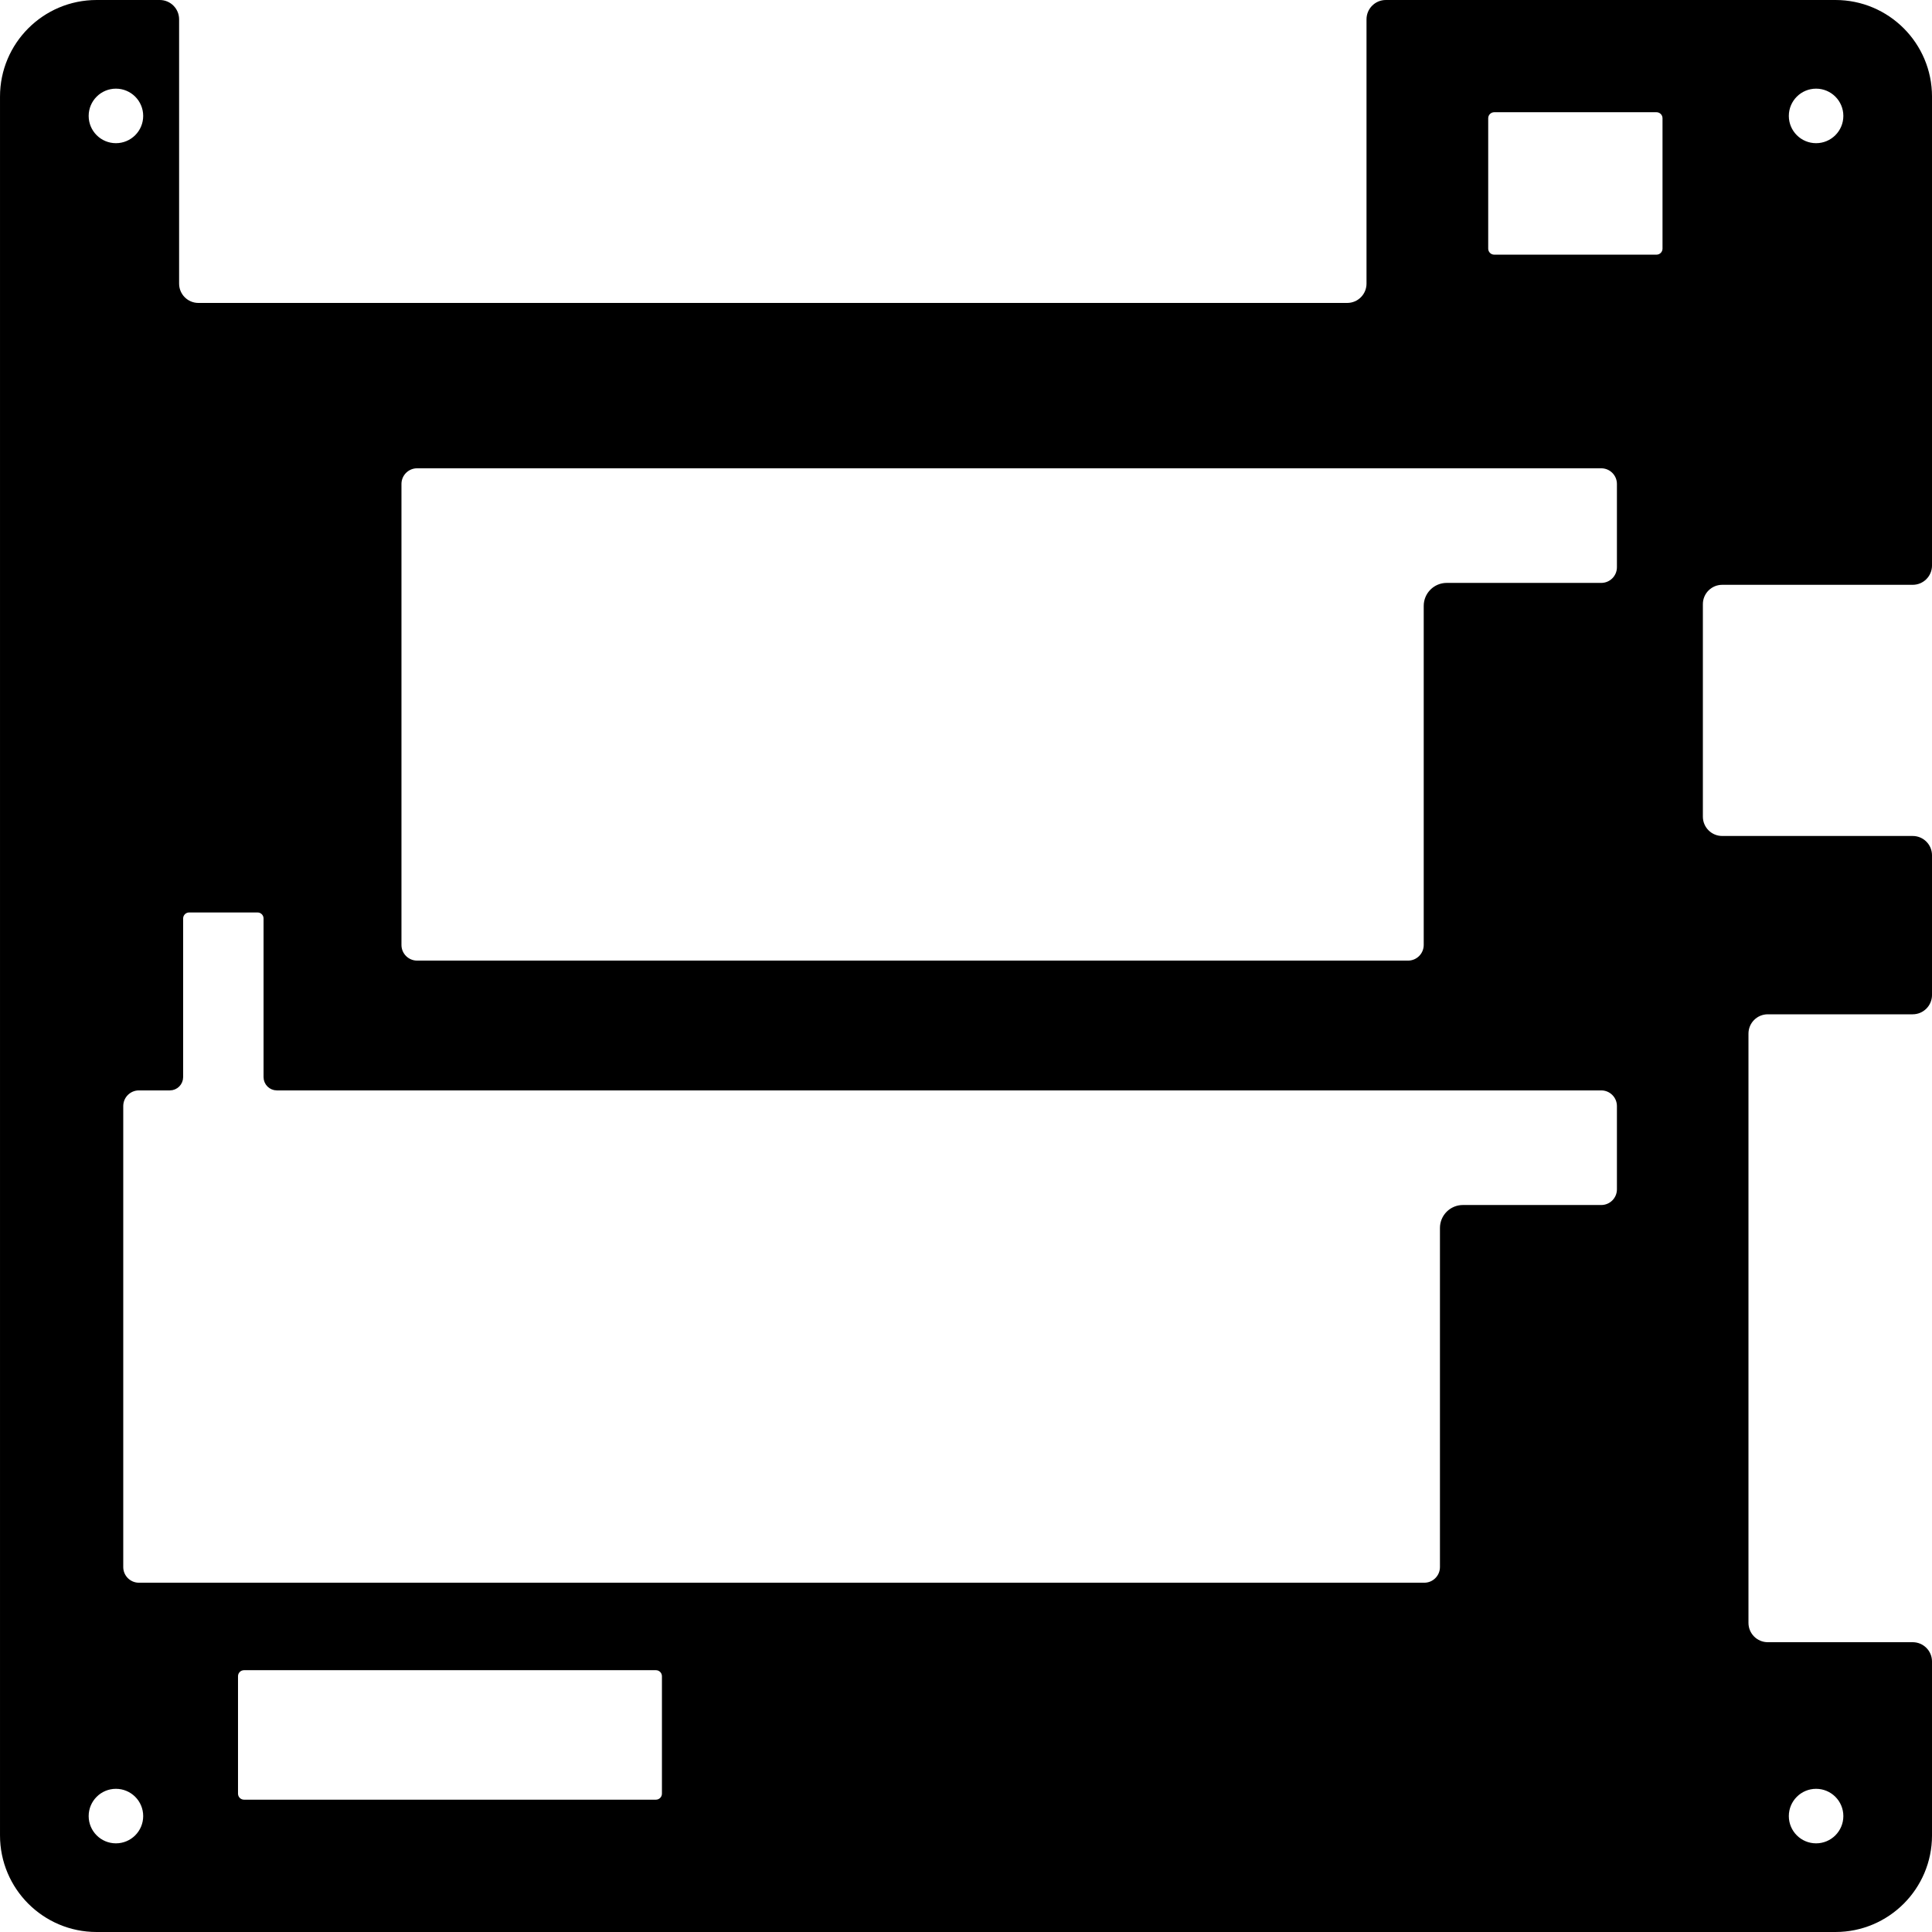
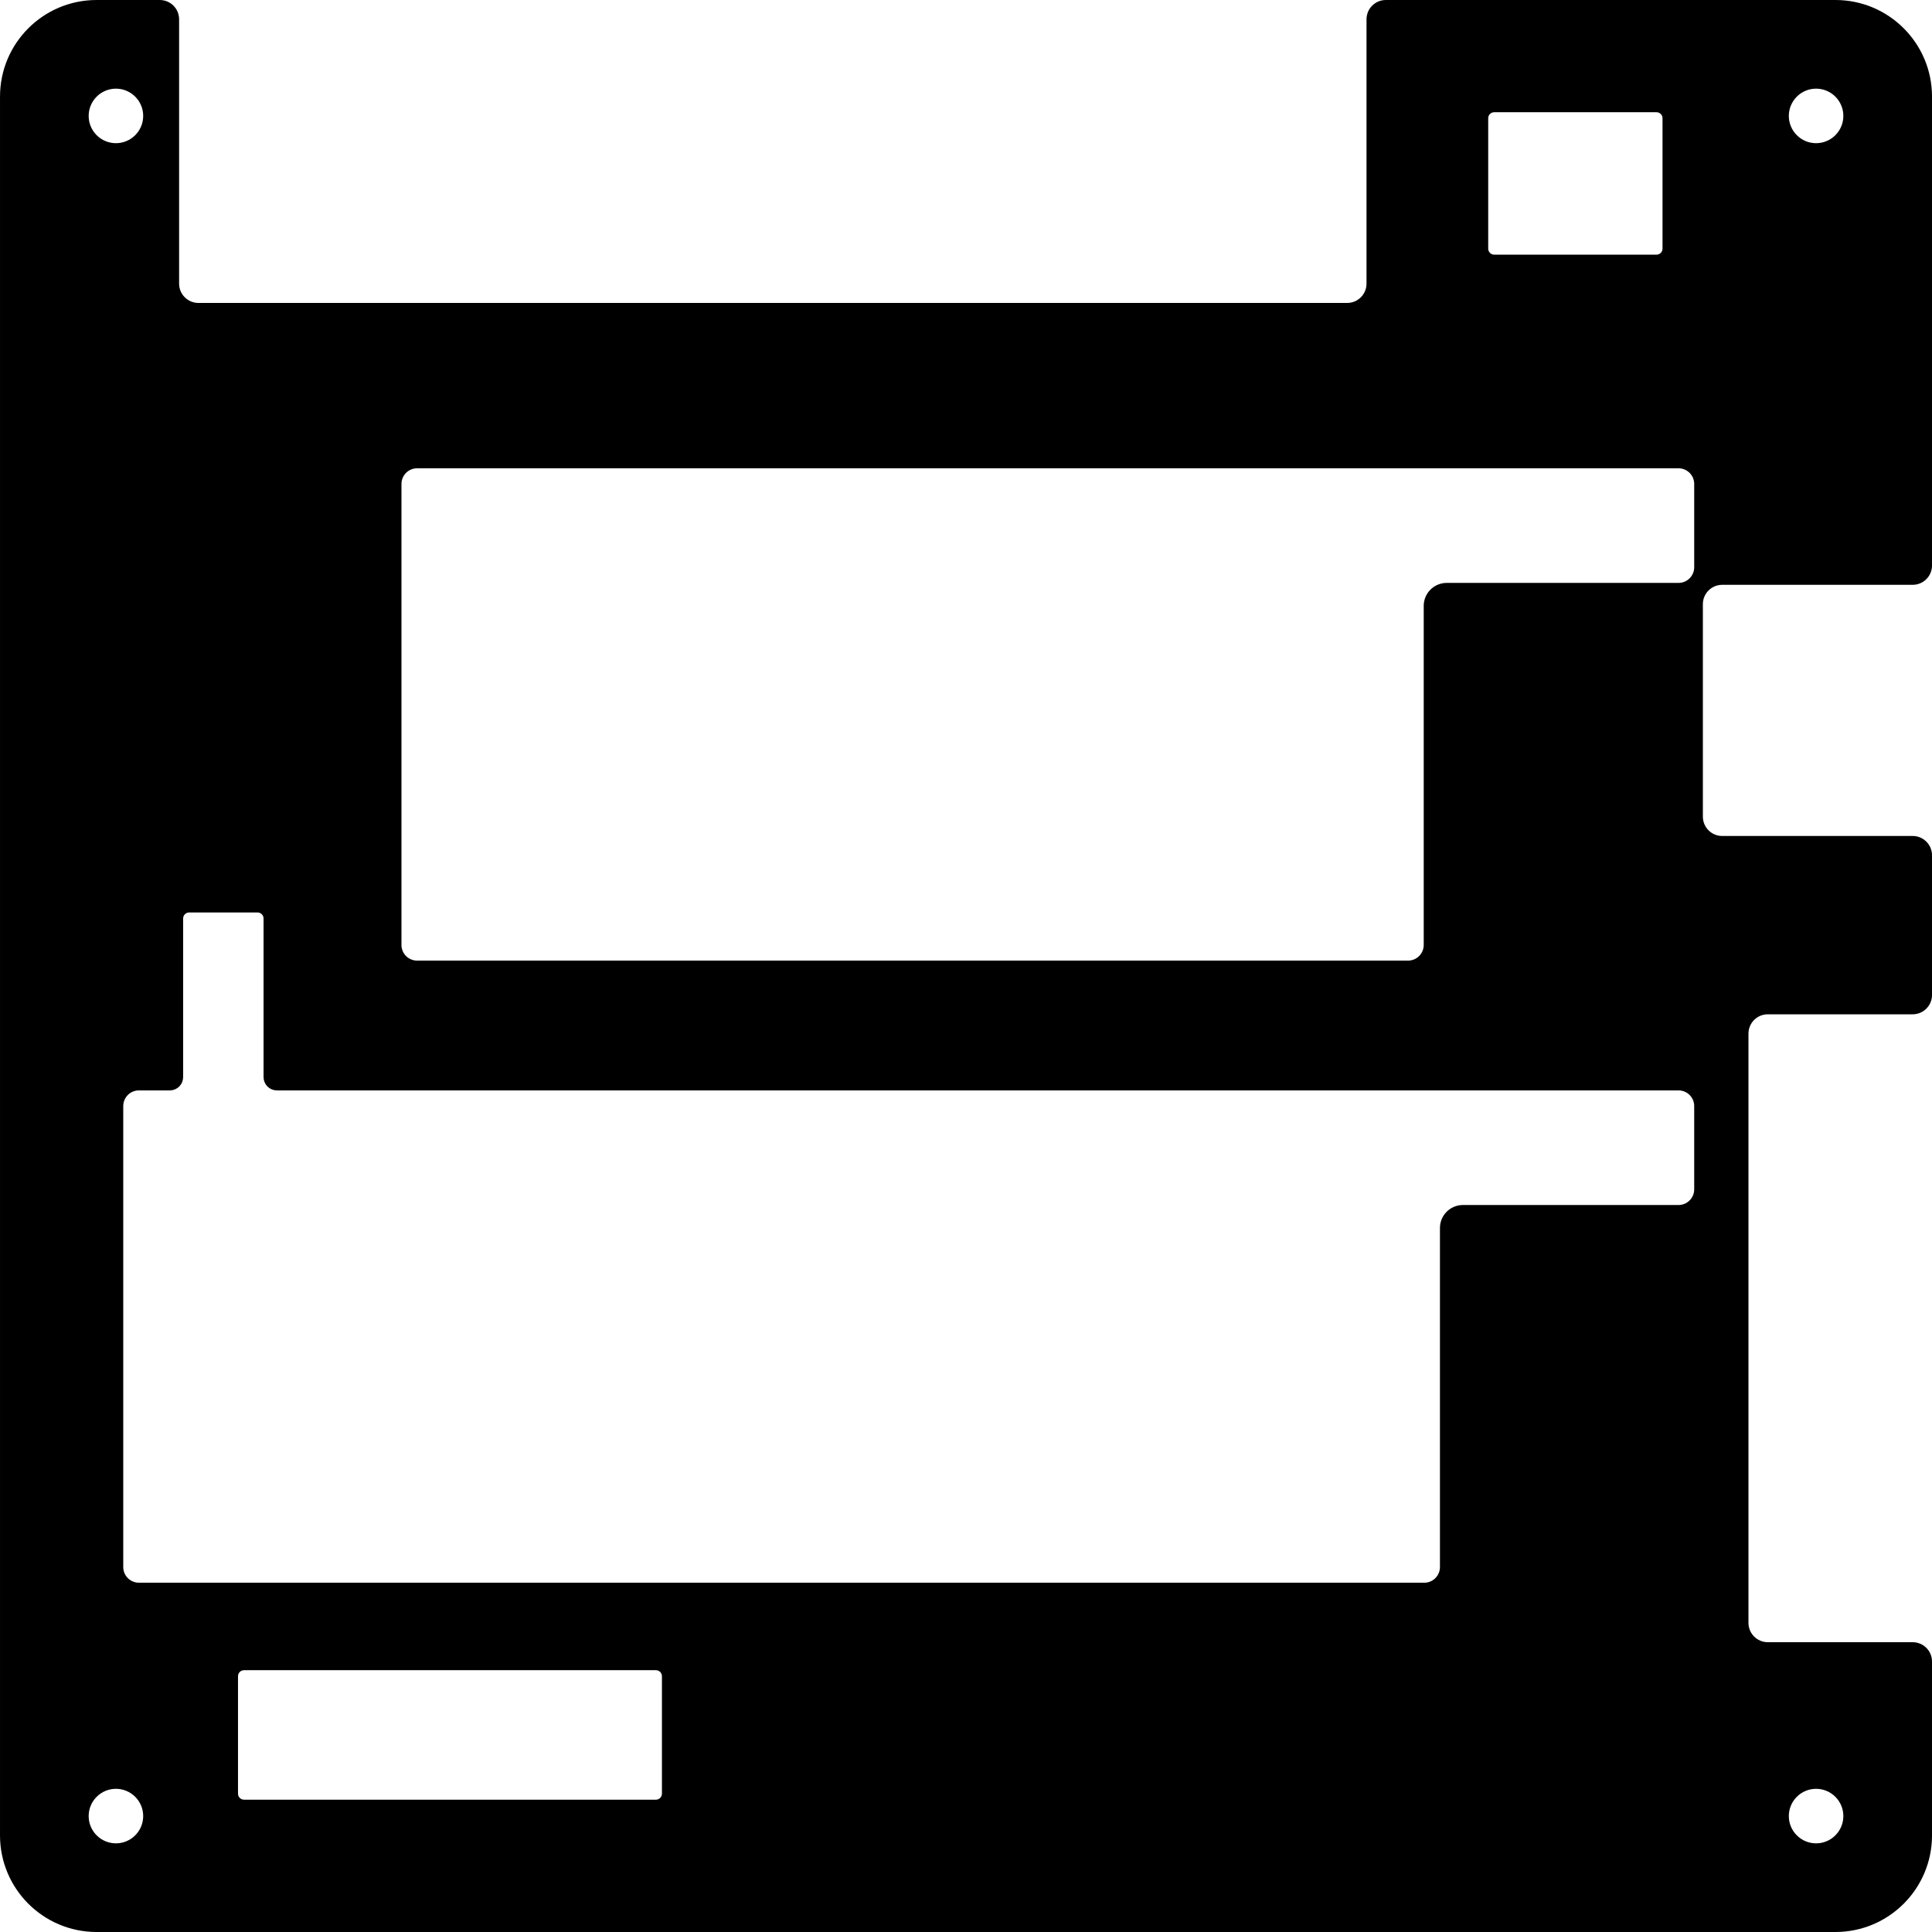
- <svg xmlns="http://www.w3.org/2000/svg" xmlns:ns1="http://www.shapertools.com/namespaces/shaper" ns1:fusionaddin="version:1.8.0" width="10cm" height="10cm" version="1.1" x="0cm" y="0cm" viewBox="0 0 10 10" enable-background="new 0 0 10 10" xml:space="preserve">
-   <path d="M4.9,1.973 A0.1,0.1 270 0,1 5,2.073 L5,4.5 A0.5,0.5 0 0,1 4.5,5 L2.173,5 A0.1,0.1 90 0,1 2.073,4.9 L2.073,3.532 A0.1,0.1 0 0,0 1.973,3.432 L-3.973,3.432 A0.1,0.1 270 0,0 -4.073,3.532 L-4.073,4.9 A0.1,0.1 0 0,1 -4.173,5 L-4.5,5 A0.5,0.5 90 0,1 -5,4.5 L-5,-4.5 A0.5,0.5 180 0,1 -4.5,-5 L4.5,-5 A0.5,0.5 270 0,1 5,-4.5 L5,-3.6 A0.1,0.1 0.023 0,1 4.9,-3.5 L4.15,-3.5 A0.1,0.1 270 0,0 4.05,-3.4 L4.05,-0.35 A0.1,0.1 180 0,0 4.15,-0.25 L4.9,-0.25 A0.1,0.1 270 0,1 5,-0.15 L5,-0.15 5,0.573 A0.1,0.1 0 0,1 4.9,0.673 L3.914,0.673 A0.1,0.1 270 0,0 3.814,0.773 L3.814,1.873 A0.1,0.1 180 0,0 3.914,1.973 L4.9,1.973z" transform="matrix(1,0,0,-1,5.000042,5)" fill="rgb(0,0,0)" stroke-linecap="round" stroke-linejoin="round" />
-   <path d="M2.488,1.964 A0.1,0.1 90 0,1 2.388,1.864 L2.388,0.109 A0.1,0.1 0 0,0 2.288,0.009 L-2.841,0.009 A0.1,0.1 270 0,0 -2.941,0.109 L-2.941,2.495 A0.1,0.1 180 0,0 -2.841,2.595 L3.288,2.595 A0.1,0.1 90 0,0 3.388,2.495 L3.388,2.064 A0.1,0.1 0 0,0 3.288,1.964 L2.488,1.964z" transform="matrix(1,0,0,-1,5.000042,5)" fill="rgb(255,255,255)" stroke="rgb(0,0,0)" stroke-width="0.001cm" stroke-linecap="round" stroke-linejoin="round" />
-   <path d="M2.572,-1.256 A0.1,0.1 90 0,1 2.472,-1.356 L2.472,-3.111 A0.1,0.1 0 0,0 2.372,-3.211 L-4.281,-3.211 A0.1,0.1 270 0,0 -4.381,-3.111 L-4.381,-0.725 A0.1,0.1 180 0,0 -4.281,-0.625 L-4.121,-0.625 A0.05,0.05 270 0,1 -4.071,-0.575 L-4.071,0.246 A0.05,0.05 180 0,0 -4.021,0.296 L-3.667,0.296 A0.05,0.05 90 0,0 -3.617,0.246 L-3.617,-0.575 A0.05,0.05 180 0,1 -3.567,-0.625 L3.288,-0.625 A0.1,0.1 90 0,0 3.388,-0.725 L3.388,-1.156 A0.1,0.1 0 0,0 3.288,-1.256 L2.572,-1.256z" transform="matrix(1,0,0,-1,5.000042,5)" fill="rgb(255,255,255)" stroke="rgb(0,0,0)" stroke-width="0.001cm" stroke-linecap="round" stroke-linejoin="round" />
-   <path d="M4.24,4.4 a0.16,0.16 0 1,1 0.32,0 a0.16,0.16 0 1,1 -0.32,0z" transform="matrix(1,0,0,-1,5.000042,5)" fill="rgb(255,255,255)" stroke="rgb(0,0,0)" stroke-width="0.001cm" stroke-linecap="round" stroke-linejoin="round" />
-   <path d="M4.24,-4.4 a0.16,0.16 0 1,1 0.32,0 a0.16,0.16 0 1,1 -0.32,0z" transform="matrix(1,0,0,-1,5.000042,5)" fill="rgb(255,255,255)" stroke="rgb(0,0,0)" stroke-width="0.001cm" stroke-linecap="round" stroke-linejoin="round" />
-   <path d="M-3.787,-4.284 L-3.787,-3.676 A0.05,0.05 180 0,0 -3.737,-3.626 L-1.605,-3.626 A0.05,0.05 90 0,0 -1.555,-3.676 L-1.555,-4.284 A0.05,0.05 0 0,0 -1.605,-4.334 L-3.737,-4.334 A0.05,0.05 270 0,0 -3.787,-4.284z" transform="matrix(1,0,0,-1,5.000042,5)" fill="rgb(255,255,255)" stroke="rgb(0,0,0)" stroke-width="0.001cm" stroke-linecap="round" stroke-linejoin="round" />
-   <path d="M2.684,3.713 L2.684,4.388 A0.05,0.05 180 0,0 2.734,4.438 L3.574,4.438 A0.05,0.05 90 0,0 3.624,4.388 L3.624,3.713 A0.05,0.05 0 0,0 3.574,3.663 L2.734,3.663 A0.05,0.05 270 0,0 2.684,3.713z" transform="matrix(1,0,0,-1,5.000042,5)" fill="rgb(255,255,255)" stroke="rgb(0,0,0)" stroke-width="0.001cm" stroke-linecap="round" stroke-linejoin="round" />
-   <path d="M-4.56,-4.4 a0.16,0.16 0 1,1 0.32,0 a0.16,0.16 0 1,1 -0.32,0z" transform="matrix(1,0,0,-1,5.000042,5)" fill="rgb(255,255,255)" stroke="rgb(0,0,0)" stroke-width="0.001cm" stroke-linecap="round" stroke-linejoin="round" />
-   <path d="M-4.56,4.4 a0.16,0.16 0 1,1 0.32,0 a0.16,0.16 0 1,1 -0.32,0z" transform="matrix(1,0,0,-1,5.000042,5)" fill="rgb(255,255,255)" stroke="rgb(0,0,0)" stroke-width="0.001cm" stroke-linecap="round" stroke-linejoin="round" />
+ <svg xmlns="http://www.w3.org/2000/svg" xmlns:ns1="http://www.shapertools.com/namespaces/shaper" ns1:fusionaddin="version:1.9.0" width="10cm" height="10cm" version="1.1" x="0cm" y="0cm" viewBox="0 0 10 10" enable-background="new 0 0 10 10" xml:space="preserve">
+   <path d="M3.814,1.873 A0.1,0.1 180 0,0 3.914,1.973 L4.9,1.973 A0.1,0.1 270 0,1 5,2.073 L5,4.5 A0.5,0.5 0 0,1 4.5,5 L2.173,5 A0.1,0.1 90 0,1 2.073,4.9 L2.073,3.532 A0.1,0.1 0 0,0 1.973,3.432 L-3.973,3.432 A0.1,0.1 270 0,0 -4.073,3.532 L-4.073,4.9 A0.1,0.1 0 0,1 -4.173,5 L-4.5,5 A0.5,0.5 90 0,1 -5,4.5 L-5,-4.5 A0.5,0.5 180 0,1 -4.5,-5 L4.5,-5 A0.5,0.5 270 0,1 5,-4.5 L5,-3.6 A0.1,0.1 0.023 0,1 4.9,-3.5 L4.15,-3.5 A0.1,0.1 270 0,0 4.05,-3.4 L4.05,-0.35 A0.1,0.1 180 0,0 4.15,-0.25 L4.9,-0.25 A0.1,0.1 270 0,1 5,-0.15 L5,-0.15 5,0.573 A0.1,0.1 0 0,1 4.9,0.673 L3.914,0.673 A0.1,0.1 270 0,0 3.814,0.773 L3.814,1.873z" transform="matrix(1,0,0,-1,5.000042,5)" fill="rgb(0,0,0)" ns1:cutDepth="0.3cm" stroke-linecap="round" stroke-linejoin="round" />
+   <path d="M4.24,4.4 a0.16,0.16 0 1,1 0.32,0 a0.16,0.16 0 1,1 -0.32,0z" transform="matrix(1,0,0,-1,5.000042,5)" fill="rgb(255,255,255)" stroke="rgb(0,0,0)" stroke-width="0.001cm" stroke-linecap="round" stroke-linejoin="round" ns1:cutDepth="0.3cm" />
+   <path d="M4.24,-4.4 a0.16,0.16 0 1,1 0.32,0 a0.16,0.16 0 1,1 -0.32,0z" transform="matrix(1,0,0,-1,5.000042,5)" fill="rgb(255,255,255)" stroke="rgb(0,0,0)" stroke-width="0.001cm" stroke-linecap="round" stroke-linejoin="round" ns1:cutDepth="0.3cm" />
+   <path d="M-3.737,-4.334 A0.05,0.05 270 0,0 -3.787,-4.284 L-3.787,-3.676 A0.05,0.05 180 0,0 -3.737,-3.626 L-1.605,-3.626 A0.05,0.05 90 0,0 -1.555,-3.676 L-1.555,-4.284 A0.05,0.05 0 0,0 -1.605,-4.334 L-3.737,-4.334z" transform="matrix(1,0,0,-1,5.000042,5)" fill="rgb(255,255,255)" stroke="rgb(0,0,0)" stroke-width="0.001cm" stroke-linecap="round" stroke-linejoin="round" ns1:cutDepth="0.3cm" />
+   <path d="M2.734,3.663 A0.05,0.05 270 0,0 2.684,3.713 L2.684,4.388 A0.05,0.05 180 0,0 2.734,4.438 L3.574,4.438 A0.05,0.05 90 0,0 3.624,4.388 L3.624,3.713 A0.05,0.05 0 0,0 3.574,3.663 L2.734,3.663z" transform="matrix(1,0,0,-1,5.000042,5)" fill="rgb(255,255,255)" stroke="rgb(0,0,0)" stroke-width="0.001cm" stroke-linecap="round" stroke-linejoin="round" ns1:cutDepth="0.3cm" />
+   <path d="M-4.56,-4.4 a0.16,0.16 0 1,1 0.32,0 a0.16,0.16 0 1,1 -0.32,0z" transform="matrix(1,0,0,-1,5.000042,5)" fill="rgb(255,255,255)" stroke="rgb(0,0,0)" stroke-width="0.001cm" stroke-linecap="round" stroke-linejoin="round" ns1:cutDepth="0.3cm" />
+   <path d="M-4.56,4.4 a0.16,0.16 0 1,1 0.32,0 a0.16,0.16 0 1,1 -0.32,0z" transform="matrix(1,0,0,-1,5.000042,5)" fill="rgb(255,255,255)" stroke="rgb(0,0,0)" stroke-width="0.001cm" stroke-linecap="round" stroke-linejoin="round" ns1:cutDepth="0.3cm" />
+   <path d="M3.788,-1.156 A0.1,0.1 0 0,0 3.688,-1.256 L2.572,-1.256 A0.1,0.1 90 0,1 2.472,-1.356 L2.472,-3.111 A0.1,0.1 0 0,0 2.372,-3.211 L-4.281,-3.211 A0.1,0.1 270 0,0 -4.381,-3.111 L-4.381,-0.725 A0.1,0.1 180 0,0 -4.281,-0.625 L-4.121,-0.625 A0.05,0.05 270 0,1 -4.071,-0.575 L-4.071,0.246 A0.05,0.05 180 0,0 -4.021,0.296 L-3.667,0.296 A0.05,0.05 90 0,0 -3.617,0.246 L-3.617,-0.575 A0.05,0.05 180 0,1 -3.567,-0.625 L3.688,-0.625 A0.1,0.1 90 0,0 3.788,-0.725 L3.788,-1.156z" transform="matrix(1,0,0,-1,5.000042,5)" fill="rgb(255,255,255)" stroke="rgb(0,0,0)" stroke-width="0.001cm" stroke-linecap="round" stroke-linejoin="round" ns1:cutDepth="0.3cm" />
+   <path d="M2.488,1.964 A0.1,0.1 90 0,1 2.388,1.864 L2.388,0.109 A0.1,0.1 0 0,0 2.288,0.009 L-2.841,0.009 A0.1,0.1 270 0,0 -2.941,0.109 L-2.941,2.495 A0.1,0.1 180 0,0 -2.841,2.595 L3.688,2.595 A0.1,0.1 90 0,0 3.788,2.495 L3.788,2.064 A0.1,0.1 0 0,0 3.688,1.964 L2.488,1.964z" transform="matrix(1,0,0,-1,5.000042,5)" fill="rgb(255,255,255)" stroke="rgb(0,0,0)" stroke-width="0.001cm" stroke-linecap="round" stroke-linejoin="round" ns1:cutDepth="0.3cm" />
</svg>
